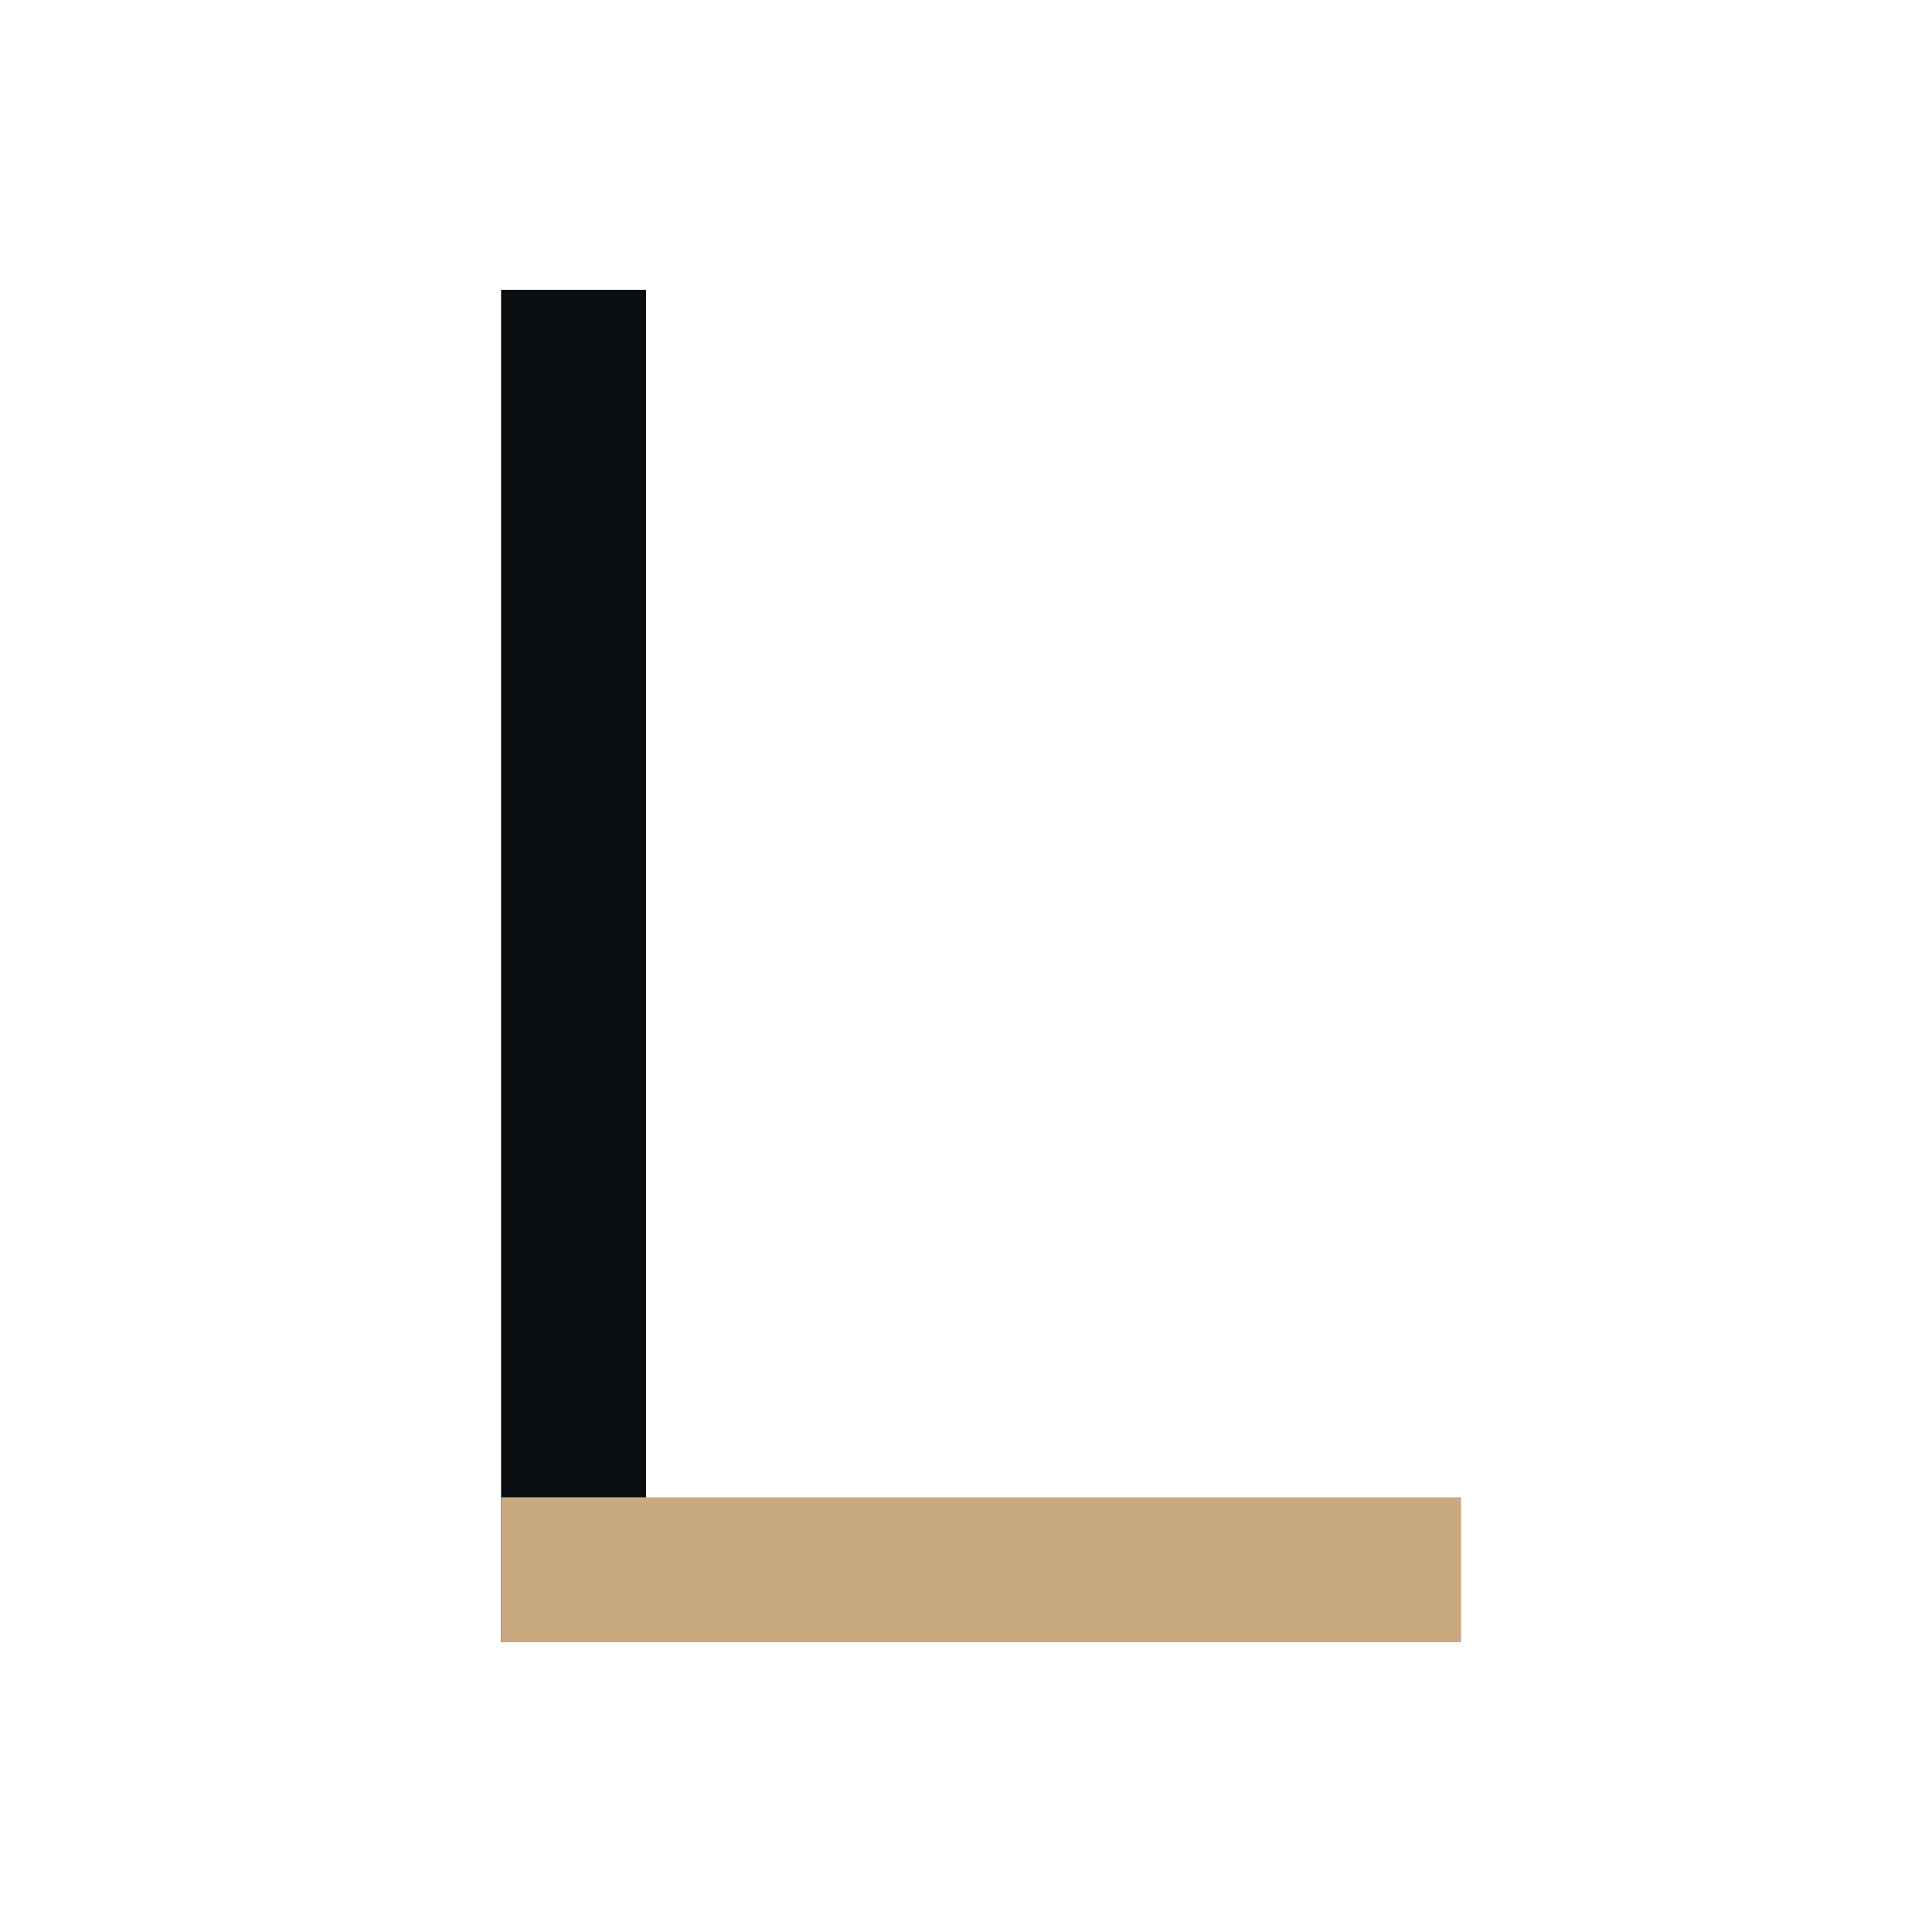
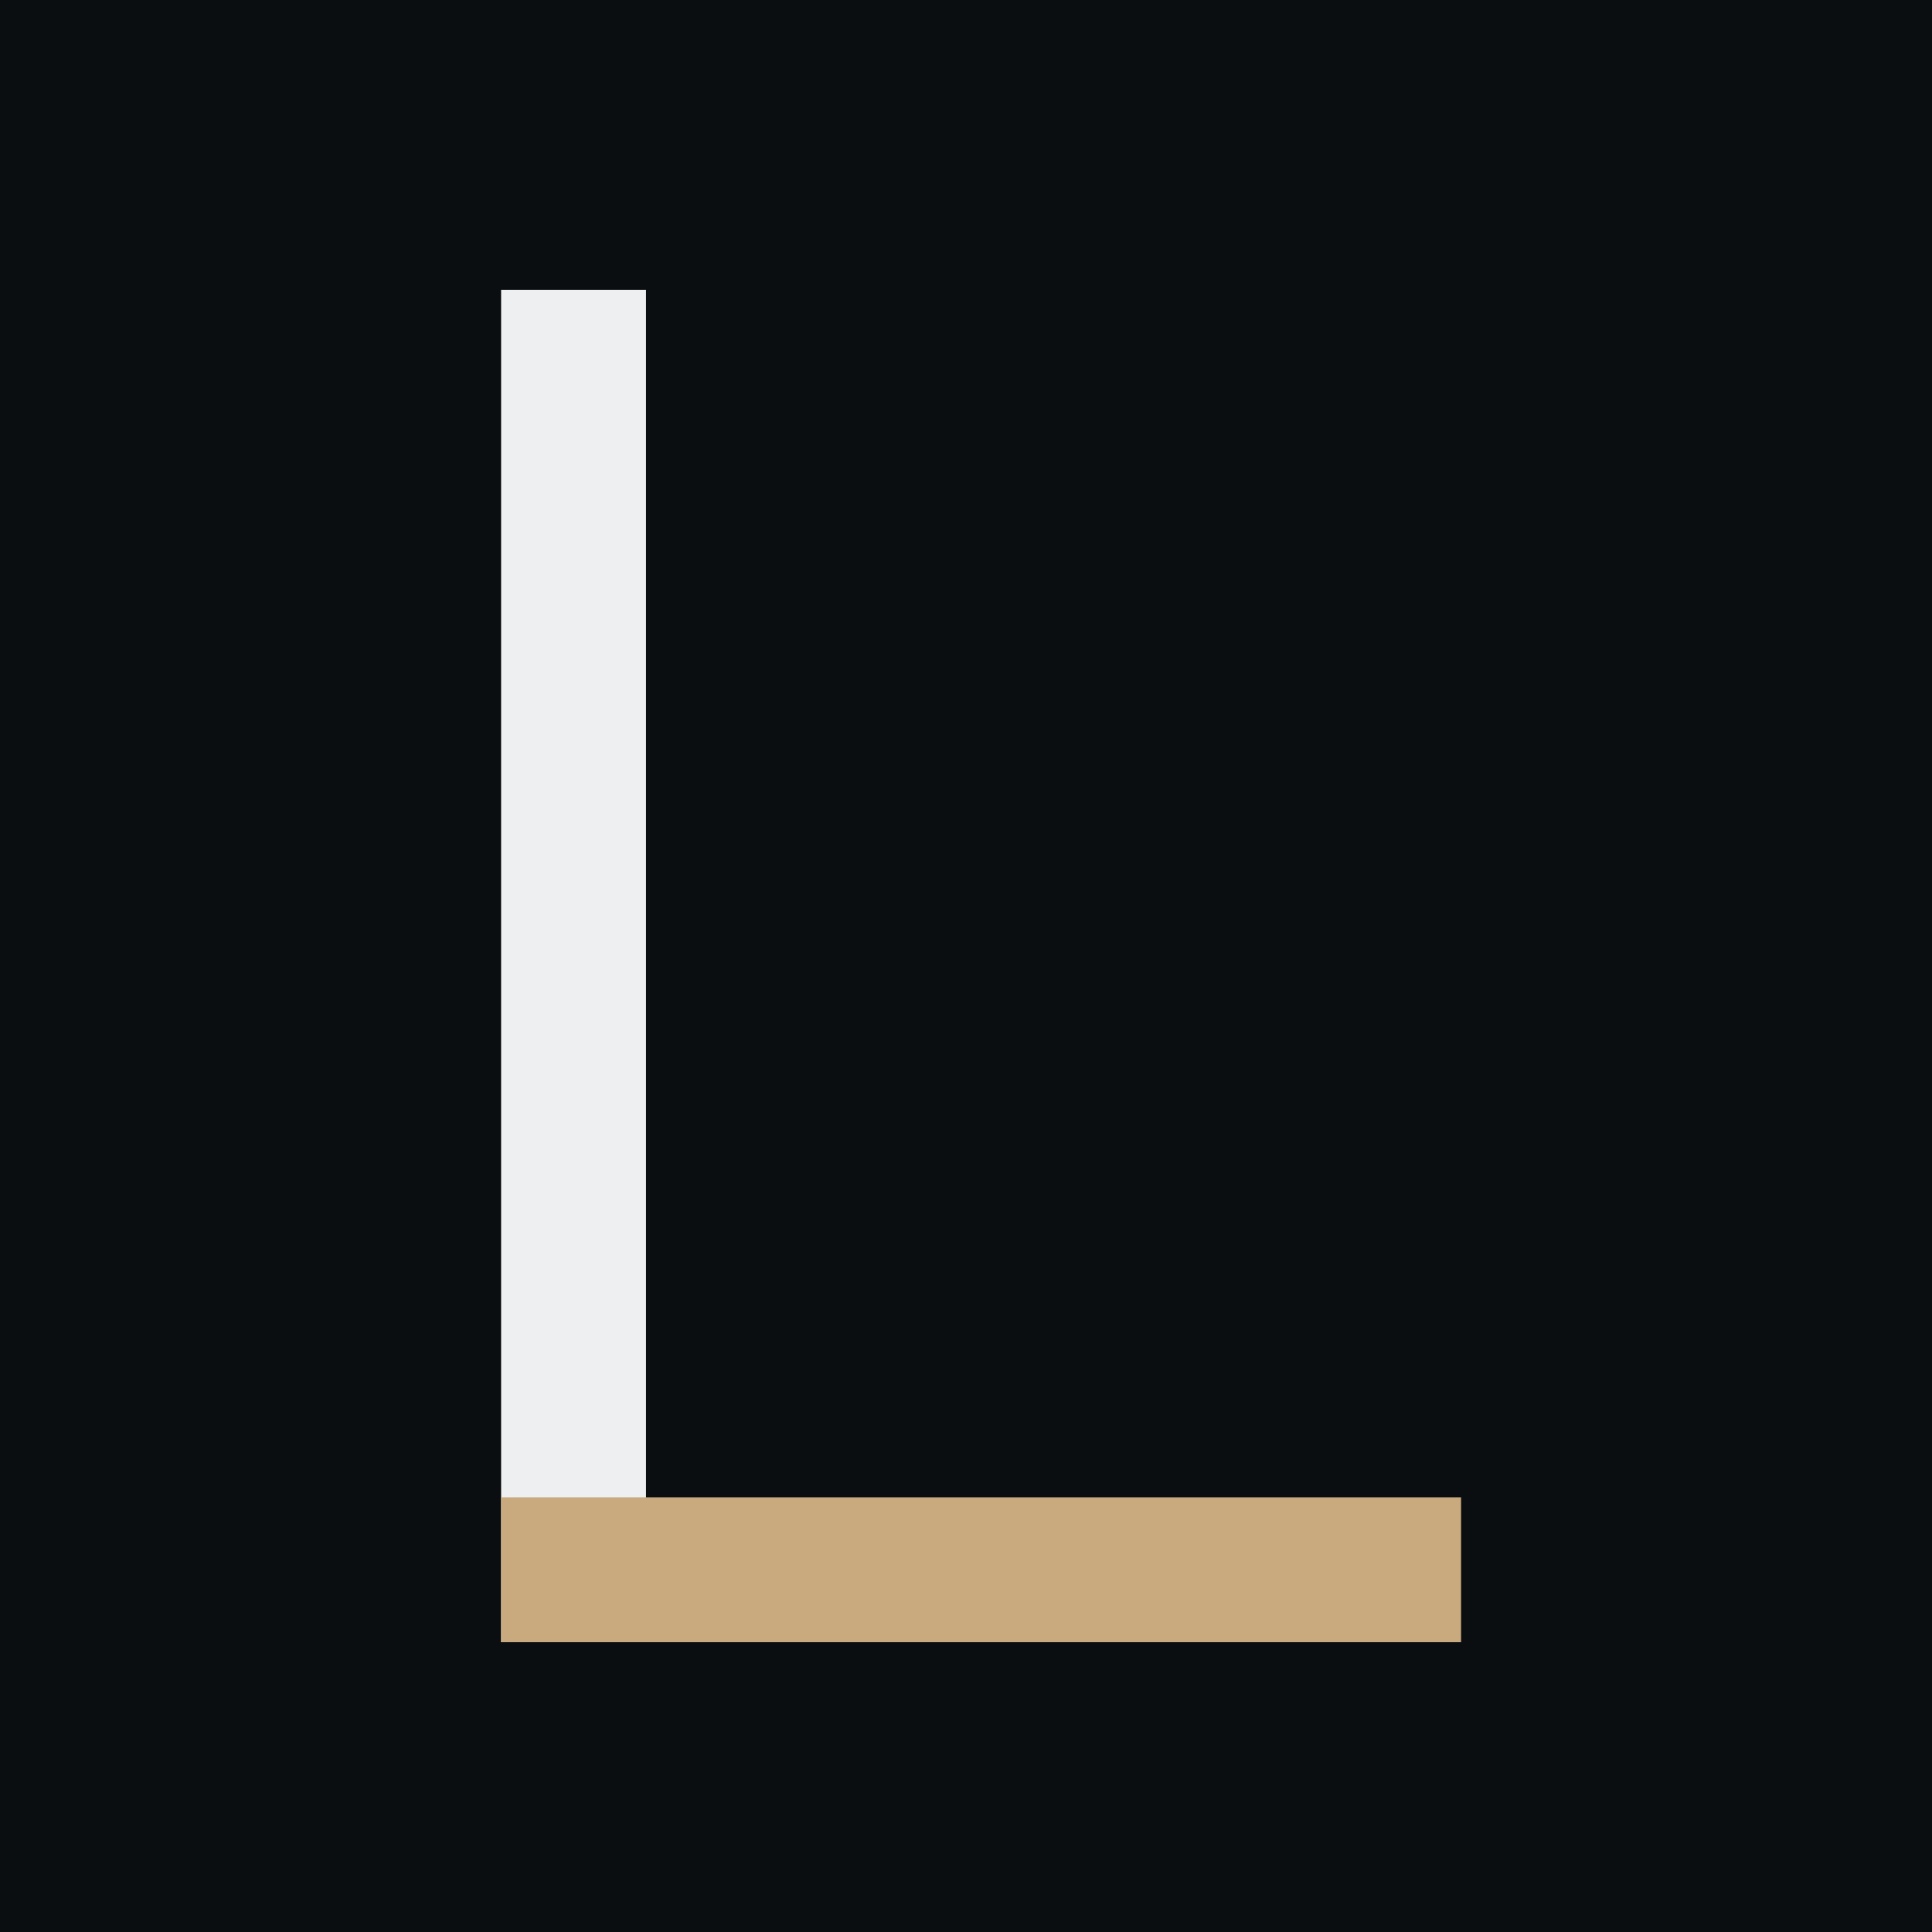
<svg xmlns="http://www.w3.org/2000/svg" width="32" height="32" viewBox="0 0 32 32" fill="none">
-   <rect width="32" height="32" fill="#FFFFFF" />
-   <path d="M9.5 6V26" stroke="#0B0E11" stroke-width="2.4" stroke-linecap="square" />
+   <rect width="32" height="32" fill="#0B0E11" />
+   <path d="M9.5 6V26" stroke="#EDEFF1" stroke-width="2.4" stroke-linecap="square" />
  <path d="M9.5 26H23" stroke="#C9A97E" stroke-width="2.4" stroke-linecap="square" />
</svg>
